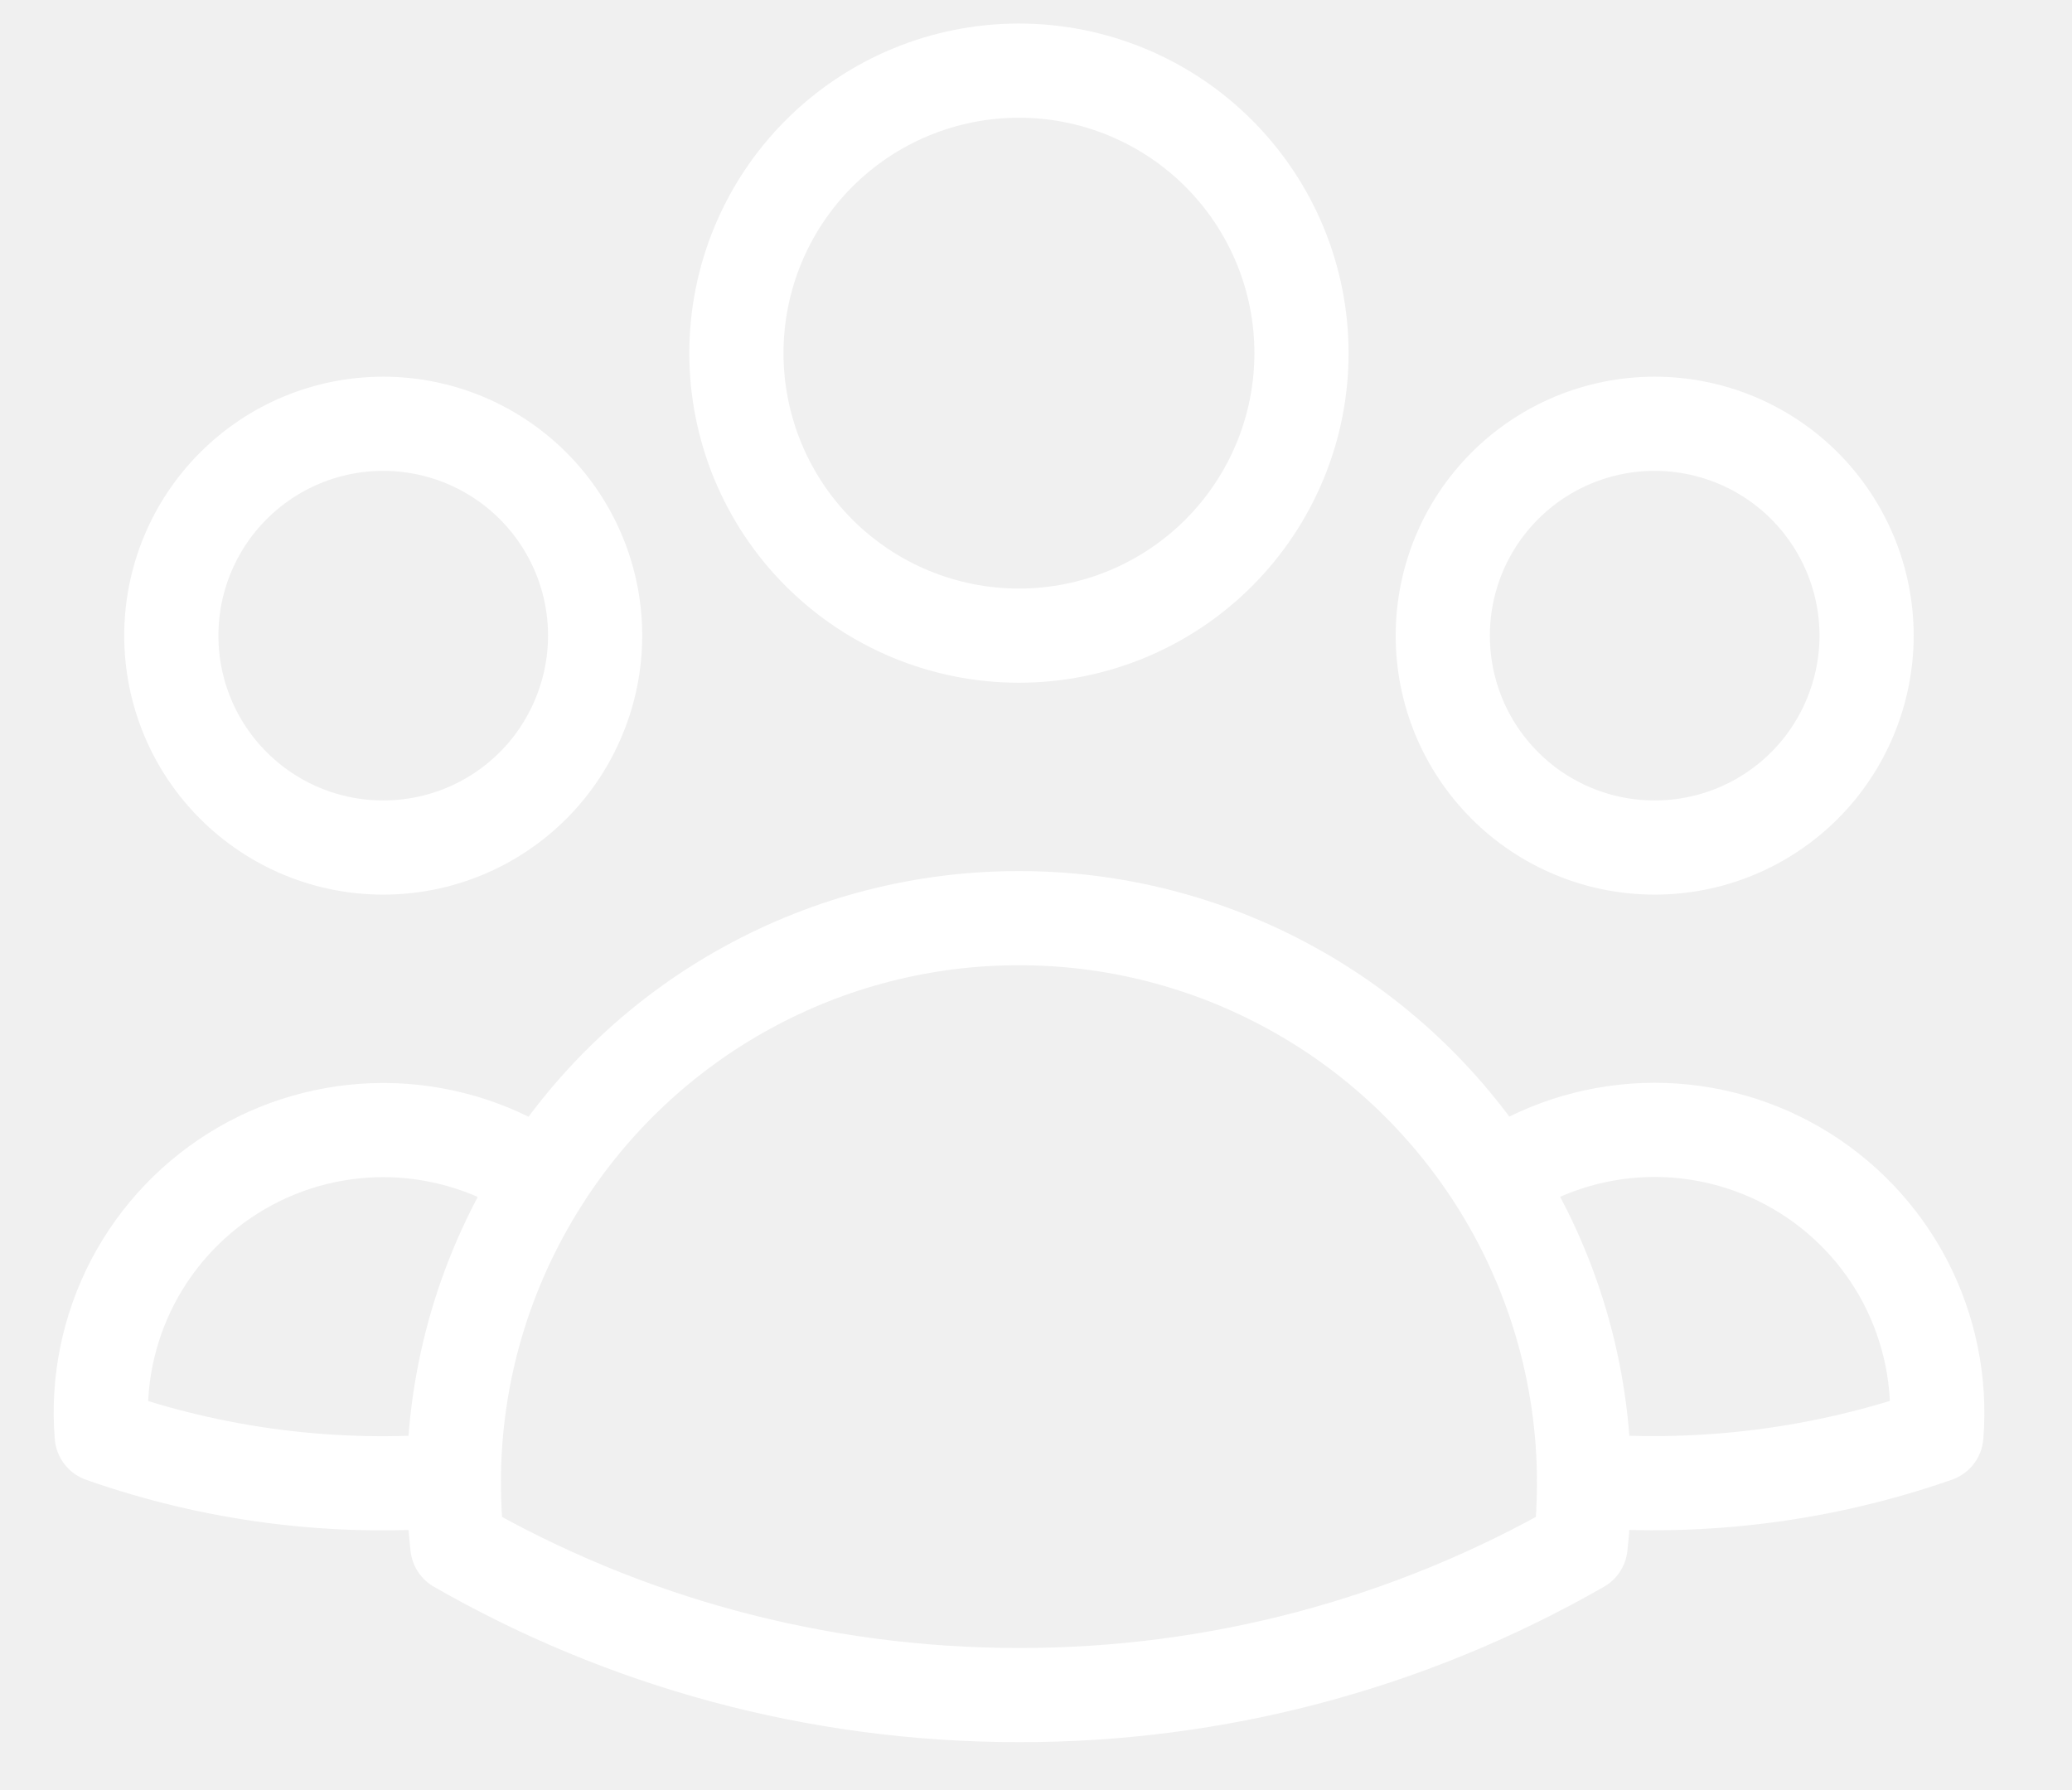
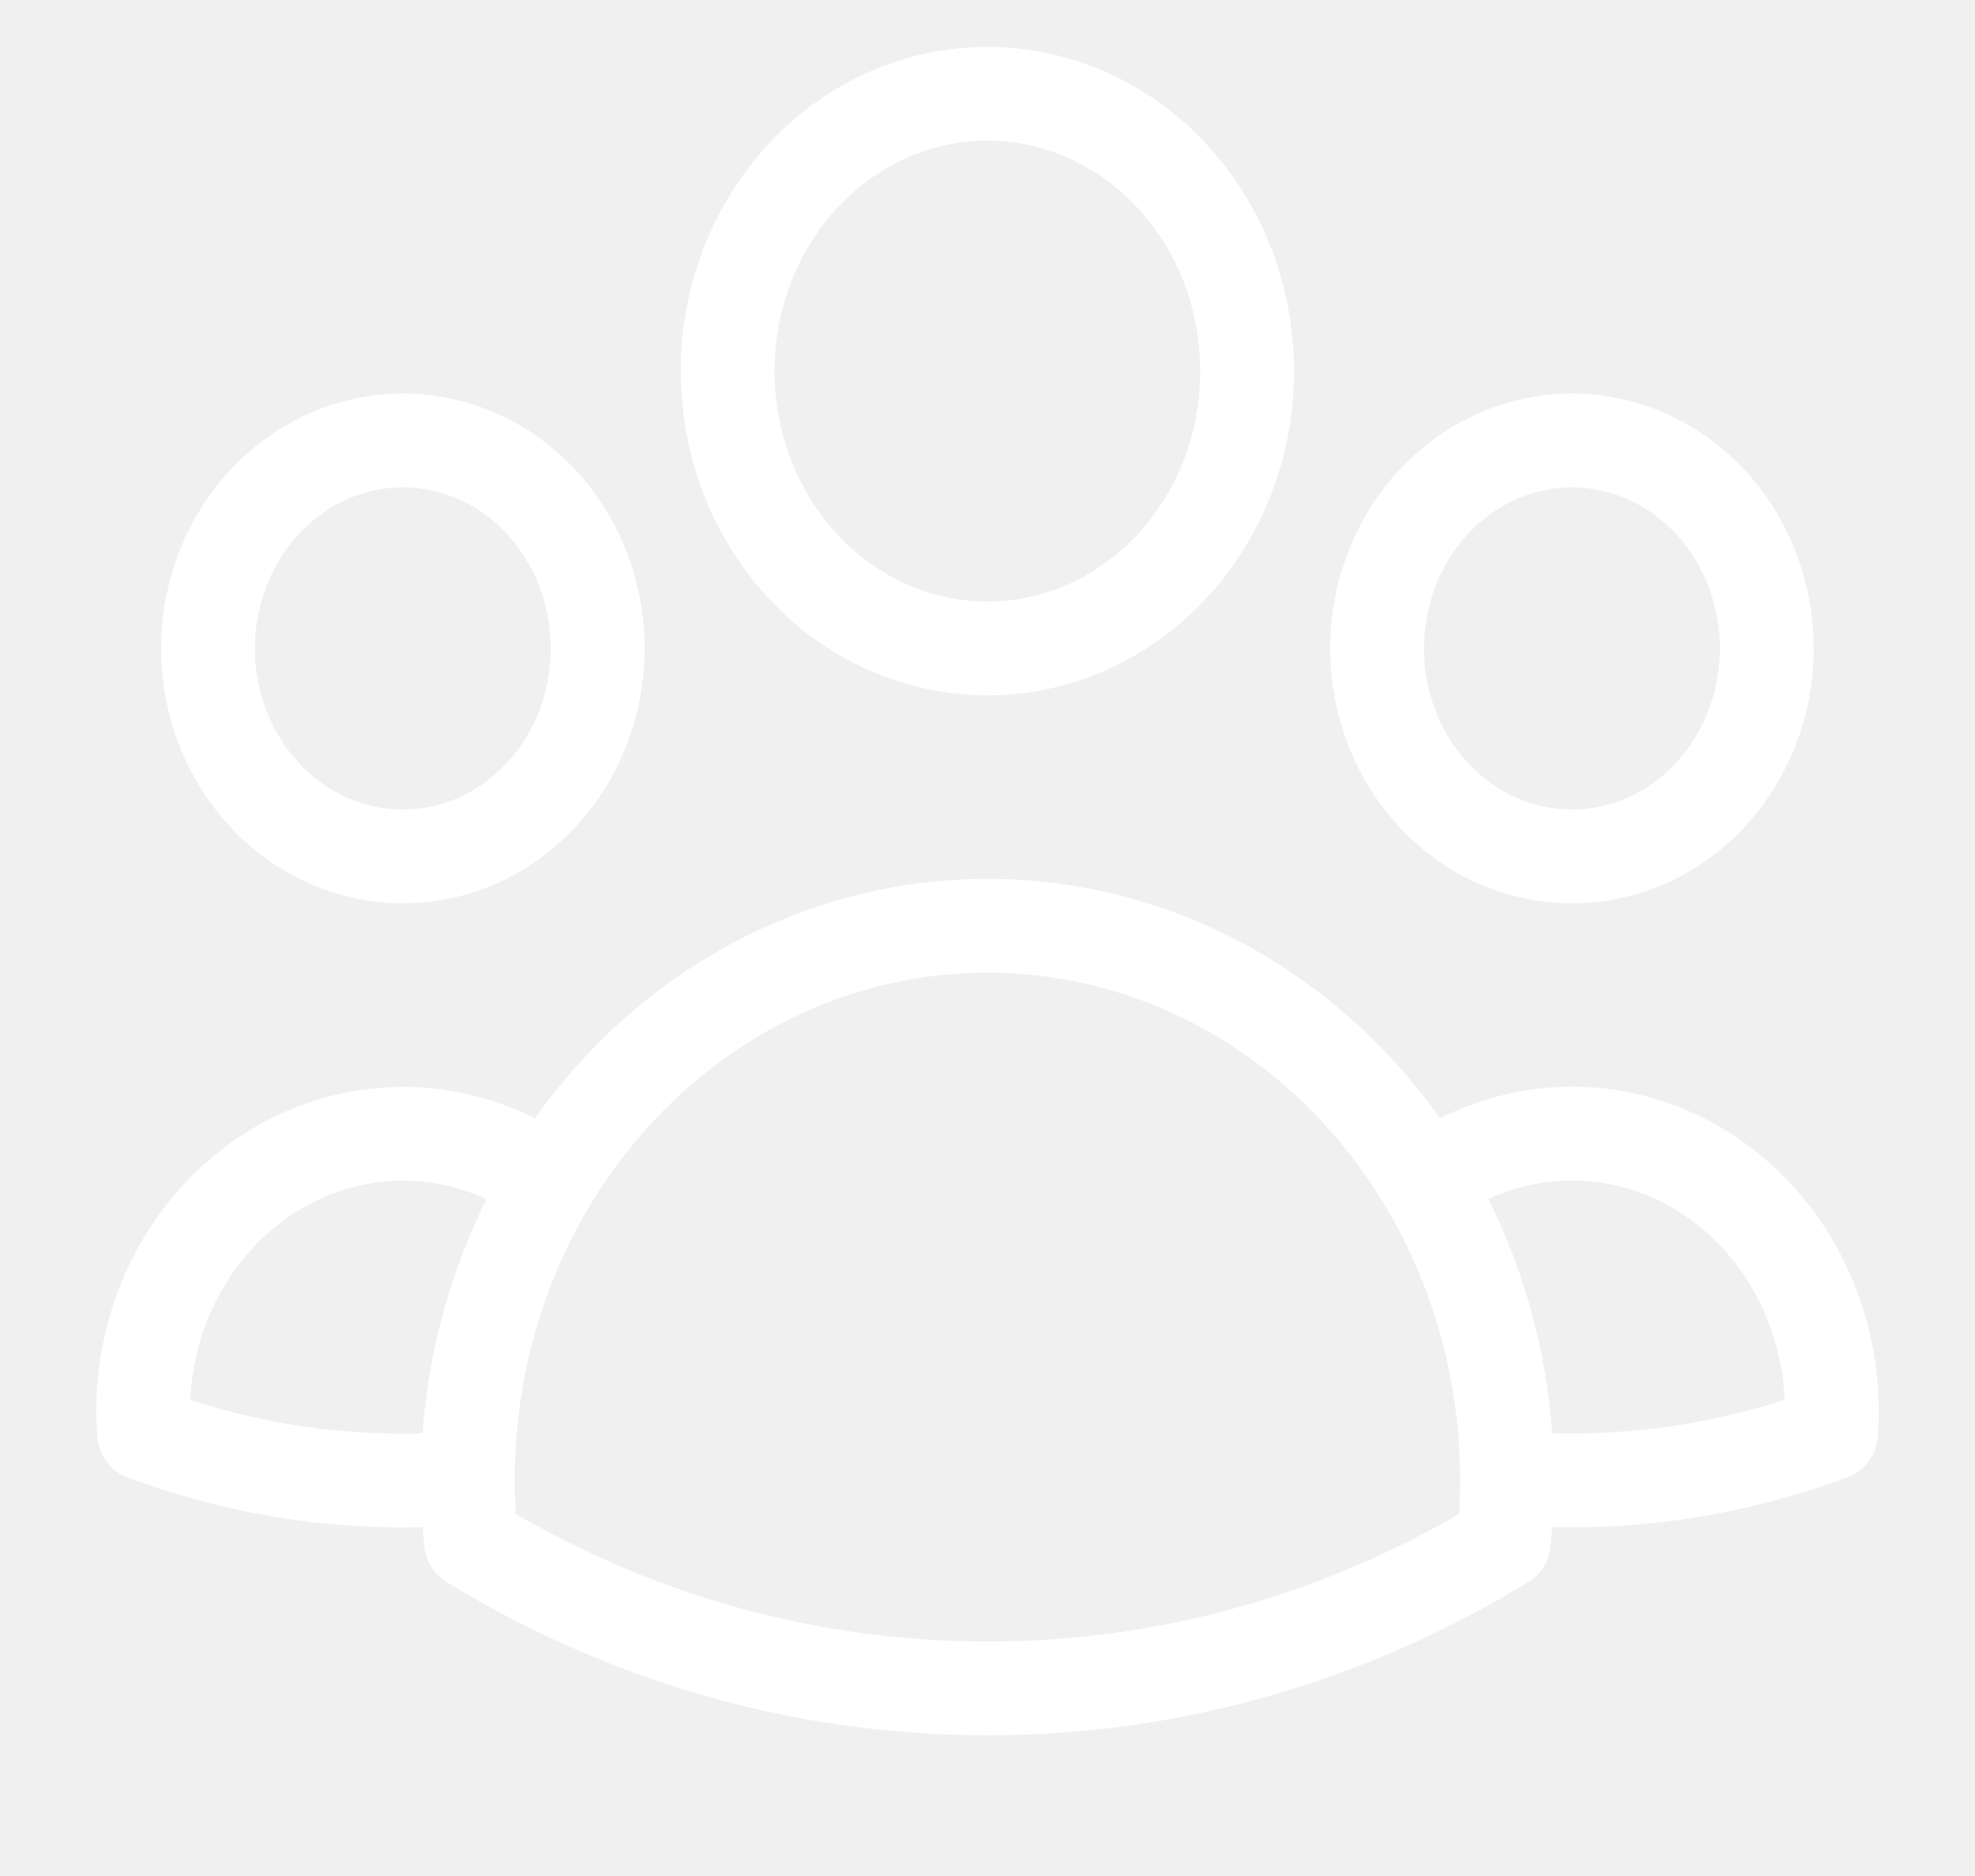
- <svg xmlns="http://www.w3.org/2000/svg" width="22" height="19" viewBox="0 0 22 19" fill="none">
-   <path d="M15.878 12.521C16.345 12.201 16.894 12.021 17.46 12C18.026 11.98 18.587 12.12 19.076 12.404C19.566 12.689 19.965 13.106 20.228 13.608C20.49 14.11 20.605 14.676 20.56 15.241C19.36 15.66 18.085 15.823 16.819 15.72C16.815 14.587 16.488 13.477 15.878 12.522C15.335 11.672 14.588 10.972 13.703 10.488C12.819 10.003 11.827 9.749 10.819 9.75C9.81 9.749 8.818 10.003 7.934 10.488C7.05 10.972 6.303 11.672 5.761 12.522M5.761 12.522C5.293 12.203 4.744 12.023 4.178 12.002C3.612 11.982 3.052 12.122 2.563 12.406C2.073 12.691 1.674 13.108 1.411 13.61C1.149 14.112 1.034 14.678 1.08 15.242C2.279 15.664 3.552 15.826 4.819 15.719M5.761 12.522C5.15 13.477 4.822 14.586 4.819 15.719M16.818 15.719L16.819 15.75C16.819 15.975 16.807 16.197 16.782 16.416C14.967 17.457 12.911 18.003 10.819 18C8.649 18 6.612 17.424 4.856 16.416C4.83 16.185 4.818 15.952 4.819 15.719M13.819 3.75C13.819 4.546 13.502 5.309 12.94 5.871C12.377 6.434 11.614 6.75 10.819 6.75C10.023 6.75 9.26 6.434 8.697 5.871C8.135 5.309 7.819 4.546 7.819 3.75C7.819 2.954 8.135 2.191 8.697 1.629C9.26 1.066 10.023 0.75 10.819 0.75C11.614 0.75 12.377 1.066 12.94 1.629C13.502 2.191 13.819 2.954 13.819 3.75ZM19.819 6.75C19.819 7.045 19.76 7.338 19.647 7.611C19.534 7.884 19.369 8.132 19.16 8.341C18.951 8.55 18.703 8.716 18.43 8.829C18.157 8.942 17.864 9 17.569 9C17.273 9 16.98 8.942 16.708 8.829C16.435 8.716 16.186 8.55 15.978 8.341C15.769 8.132 15.603 7.884 15.49 7.611C15.377 7.338 15.319 7.045 15.319 6.75C15.319 6.153 15.556 5.581 15.978 5.159C16.4 4.737 16.972 4.5 17.569 4.5C18.165 4.5 18.738 4.737 19.16 5.159C19.581 5.581 19.819 6.153 19.819 6.75ZM6.319 6.75C6.319 7.045 6.26 7.338 6.147 7.611C6.034 7.884 5.869 8.132 5.66 8.341C5.451 8.55 5.203 8.716 4.93 8.829C4.657 8.942 4.364 9 4.069 9C3.773 9 3.481 8.942 3.208 8.829C2.935 8.716 2.687 8.55 2.478 8.341C2.269 8.132 2.103 7.884 1.99 7.611C1.877 7.338 1.819 7.045 1.819 6.75C1.819 6.153 2.056 5.581 2.478 5.159C2.9 4.737 3.472 4.5 4.069 4.5C4.665 4.5 5.238 4.737 5.66 5.159C6.082 5.581 6.319 6.153 6.319 6.75Z" stroke="white" stroke-linecap="round" stroke-linejoin="round" />
+ <svg xmlns="http://www.w3.org/2000/svg" width="20" height="19" viewBox="0 0 20 20" fill="none">
+   <path d="M14.669 12.6C15.101 12.286 15.607 12.108 16.13 12.087C16.652 12.067 17.17 12.205 17.622 12.486C18.074 12.766 18.442 13.177 18.685 13.672C18.927 14.167 19.033 14.725 18.991 15.281C17.883 15.694 16.707 15.855 15.538 15.753C15.534 14.636 15.233 13.541 14.669 12.6ZM14.669 12.6C14.169 11.762 13.478 11.074 12.662 10.596C11.846 10.119 10.93 9.869 9.999 9.87C9.068 9.869 8.153 10.119 7.337 10.597C6.52 11.074 5.83 11.764 5.33 12.601M5.33 12.601C4.898 12.287 4.392 12.109 3.869 12.089C3.347 12.069 2.83 12.207 2.378 12.487C1.926 12.768 1.558 13.179 1.315 13.674C1.073 14.168 0.967 14.726 1.009 15.282C2.116 15.697 3.291 15.858 4.46 15.752M5.33 12.601C4.767 13.542 4.464 14.635 4.46 15.752M15.537 15.752L15.538 15.783C15.538 16.004 15.527 16.223 15.504 16.439C13.828 17.465 11.93 18.003 9.999 18C7.996 18 6.116 17.432 4.495 16.439C4.471 16.211 4.459 15.982 4.46 15.752M12.768 3.957C12.768 4.741 12.477 5.493 11.957 6.047C11.438 6.602 10.733 6.913 9.999 6.913C9.265 6.913 8.56 6.602 8.041 6.047C7.522 5.493 7.23 4.741 7.23 3.957C7.23 3.172 7.522 2.42 8.041 1.866C8.56 1.311 9.265 1 9.999 1C10.733 1 11.438 1.311 11.957 1.866C12.477 2.42 12.768 3.172 12.768 3.957ZM18.307 6.913C18.307 7.204 18.253 7.493 18.149 7.762C18.044 8.031 17.891 8.275 17.699 8.481C17.506 8.687 17.277 8.85 17.025 8.962C16.773 9.073 16.503 9.13 16.23 9.13C15.957 9.13 15.687 9.073 15.435 8.962C15.183 8.85 14.954 8.687 14.761 8.481C14.569 8.275 14.415 8.031 14.311 7.762C14.207 7.493 14.153 7.204 14.153 6.913C14.153 6.325 14.372 5.761 14.761 5.345C15.151 4.929 15.679 4.696 16.23 4.696C16.781 4.696 17.309 4.929 17.699 5.345C18.088 5.761 18.307 6.325 18.307 6.913ZM5.845 6.913C5.845 7.204 5.791 7.493 5.687 7.762C5.583 8.031 5.43 8.275 5.237 8.481C5.044 8.687 4.815 8.85 4.563 8.962C4.311 9.073 4.041 9.13 3.768 9.13C3.495 9.13 3.225 9.073 2.973 8.962C2.721 8.85 2.492 8.687 2.3 8.481C2.107 8.275 1.954 8.031 1.849 7.762C1.745 7.493 1.691 7.204 1.691 6.913C1.691 6.325 1.91 5.761 2.3 5.345C2.689 4.929 3.217 4.696 3.768 4.696C4.319 4.696 4.847 4.929 5.237 5.345C5.626 5.761 5.845 6.325 5.845 6.913Z" stroke="white" stroke-linecap="round" stroke-linejoin="round" />
</svg>
